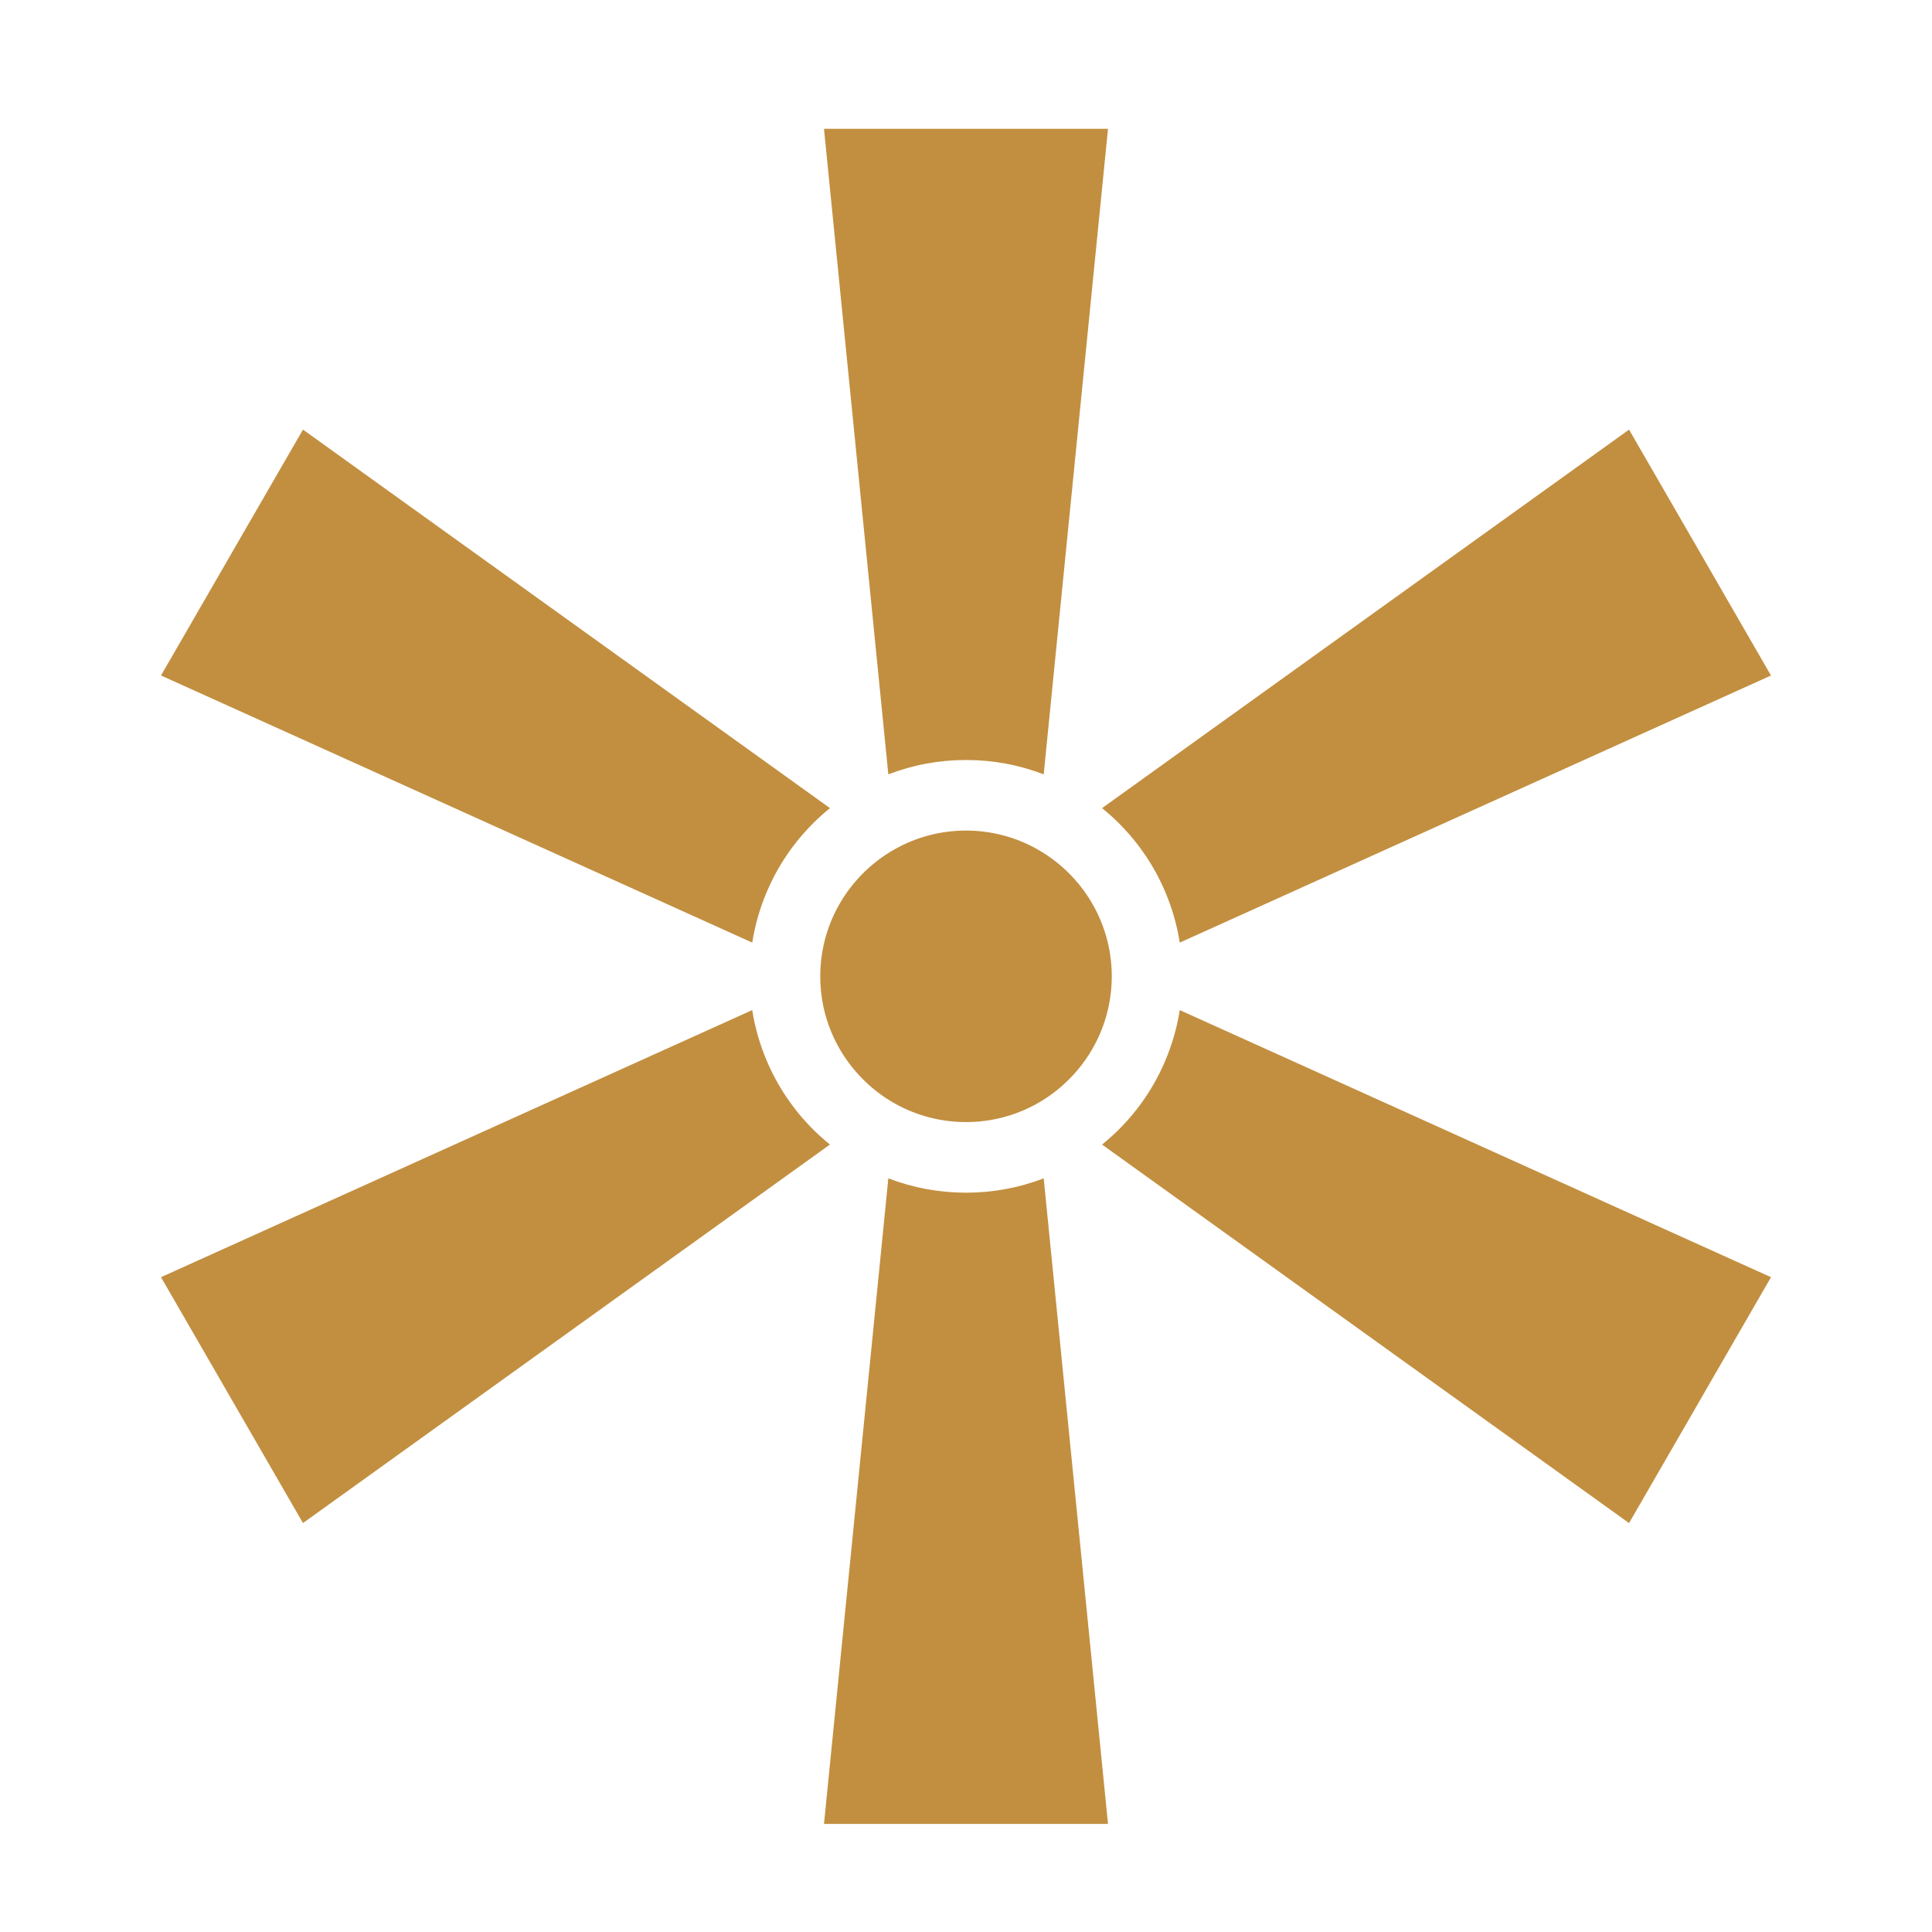
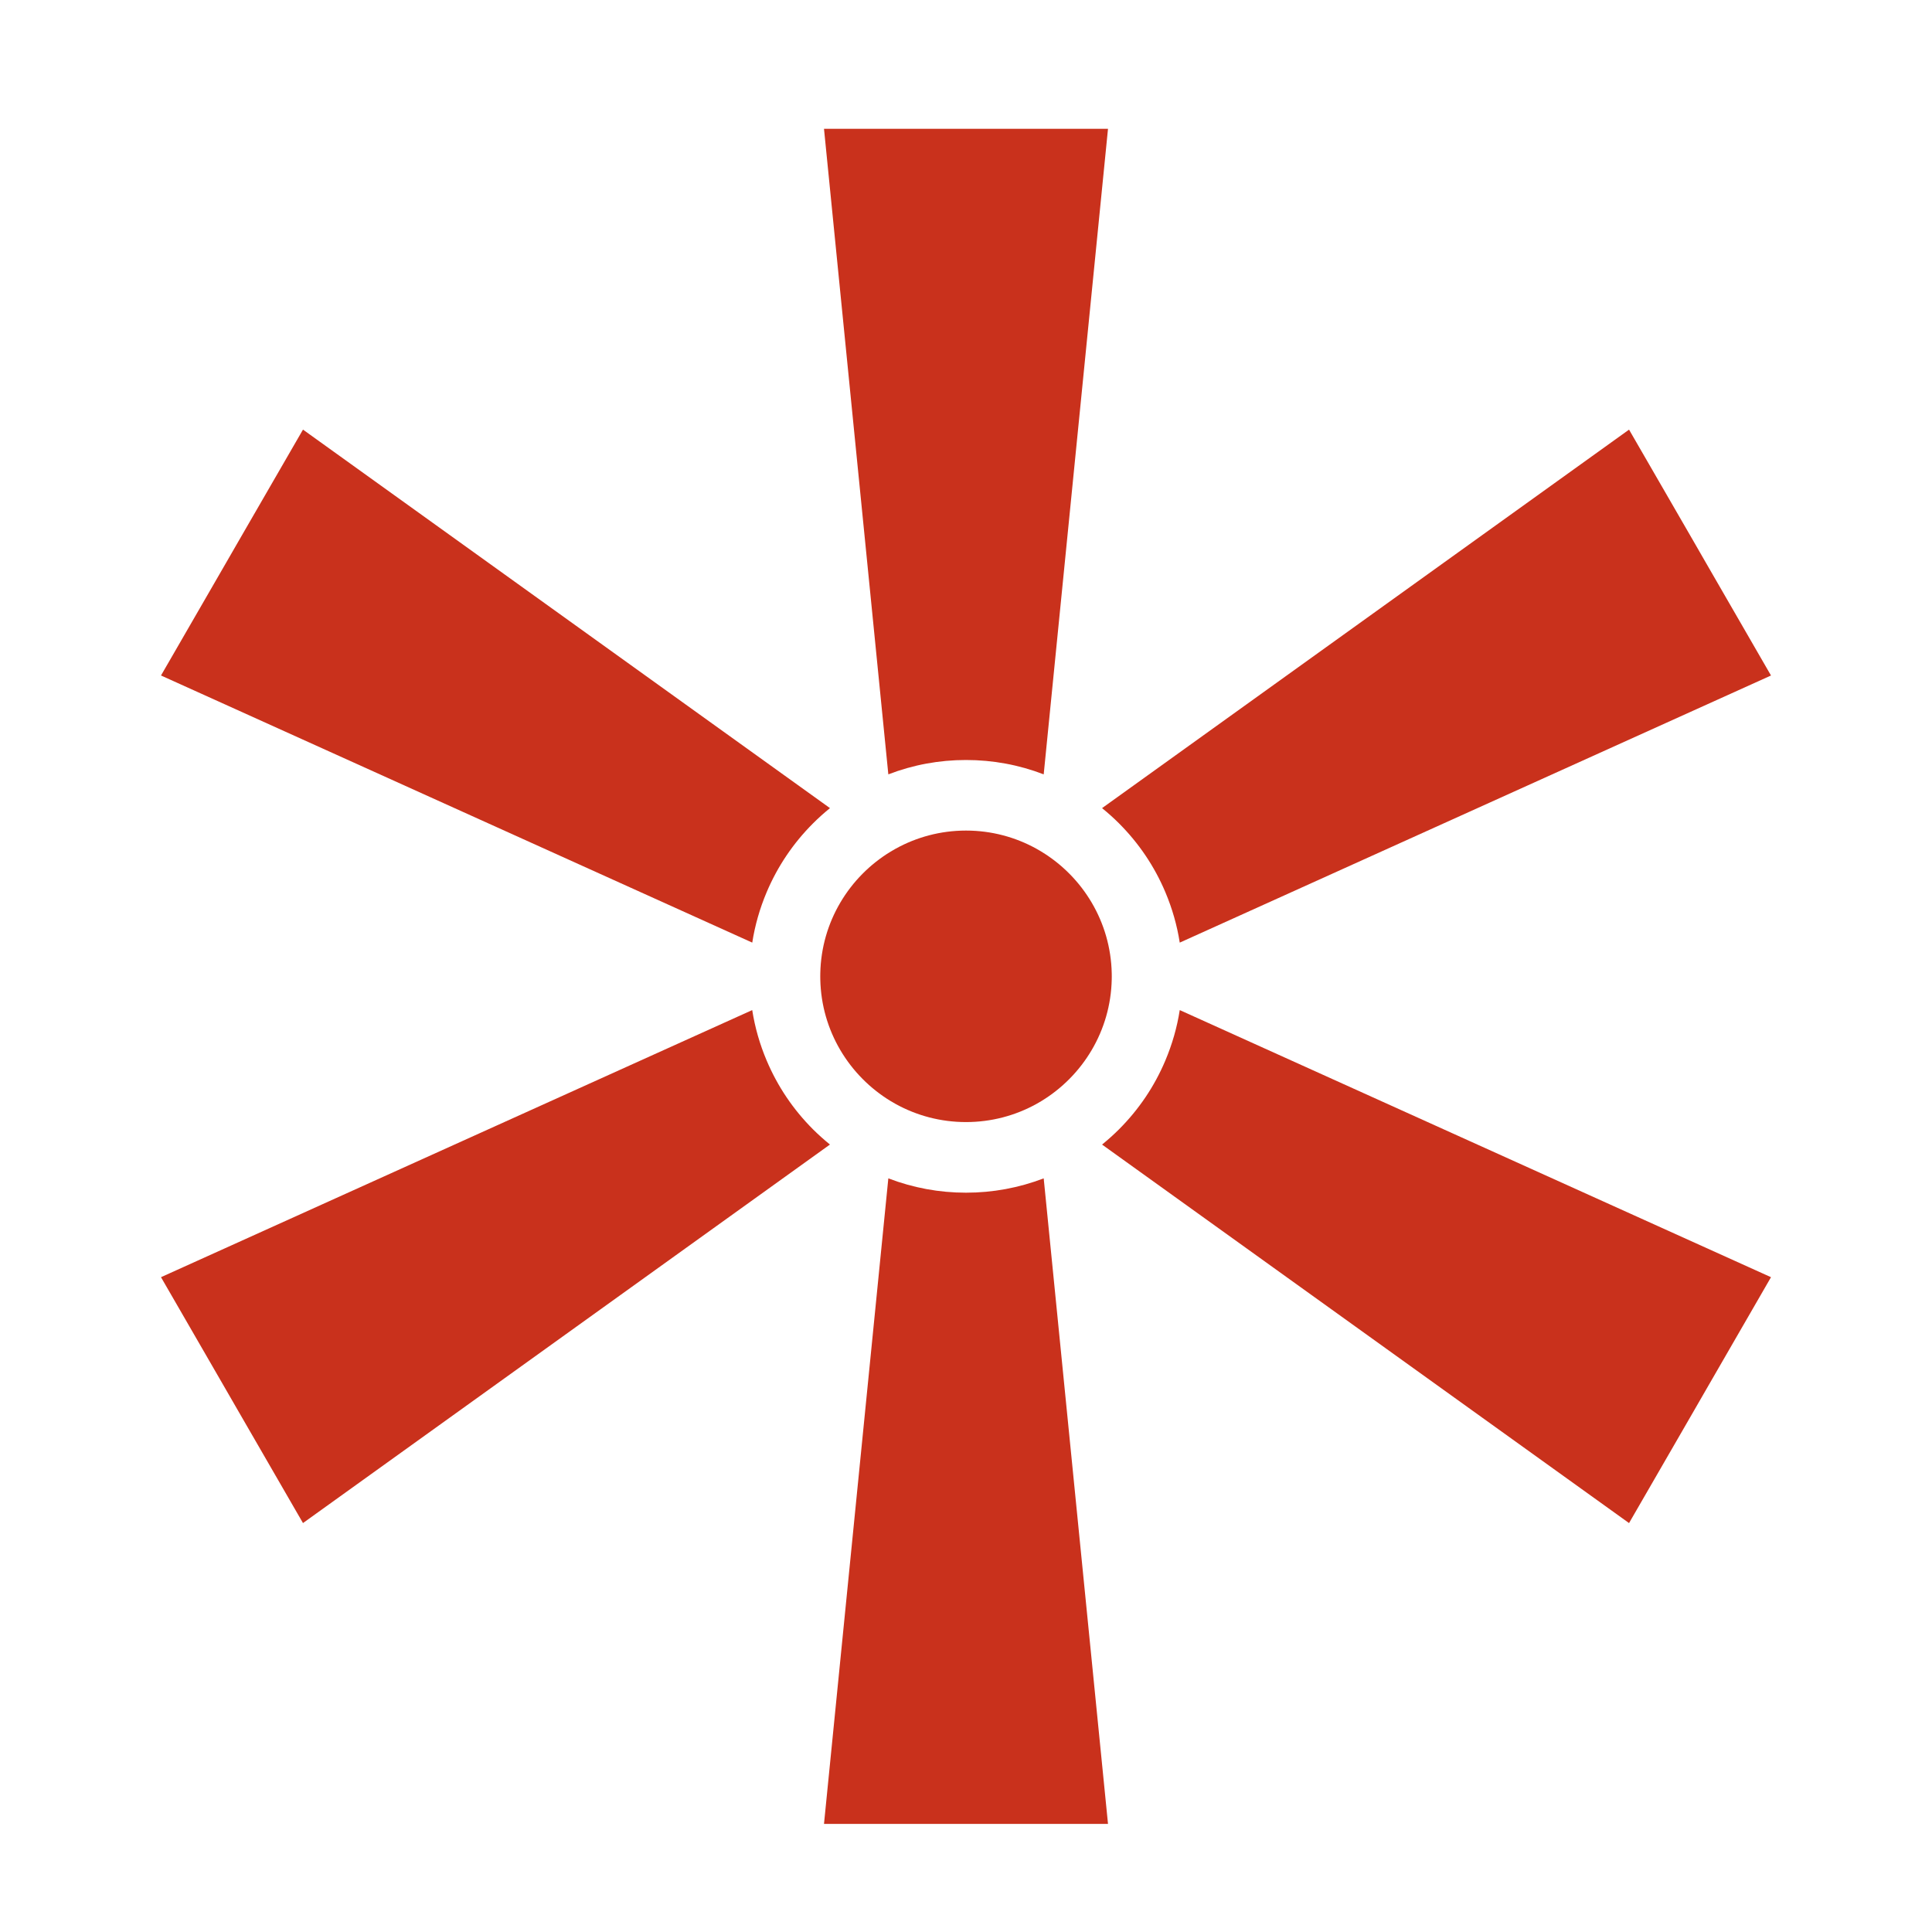
<svg xmlns="http://www.w3.org/2000/svg" width="120" height="120" viewBox="0 0 120 120" fill="none">
-   <path d="M60 47.205C61.666 47.205 63.285 47.504 64.826 48.097L68.82 8H60.737H59.263H51.18L55.176 48.097C56.715 47.504 58.334 47.205 60 47.205Z" fill="#C28F40" />
-   <path d="M47.62 55.411C48.298 53.81 49.265 52.375 50.5 51.14C50.835 50.804 51.187 50.489 51.551 50.194L18.819 26.684L14.776 33.682L14.041 34.958L10 41.956L46.724 58.547C46.891 57.472 47.193 56.422 47.62 55.411Z" fill="#C28F40" />
-   <path d="M50.498 70.146C49.264 68.911 48.298 67.476 47.619 65.873C47.191 64.862 46.89 63.813 46.722 62.738L10 79.328L14.041 86.326L14.776 87.601L18.819 94.6L51.549 71.09C51.186 70.794 50.834 70.481 50.498 70.146Z" fill="#C28F40" />
-   <path d="M60 74.08C58.334 74.08 56.715 73.779 55.176 73.19L51.18 113.286H59.263H60.737H68.82L64.826 73.19C63.285 73.779 61.666 74.08 60 74.08Z" fill="#C28F40" />
-   <path d="M72.381 65.873C71.705 67.475 70.736 68.911 69.502 70.146C69.168 70.481 68.814 70.794 68.452 71.092L101.183 94.601L105.226 87.602L105.96 86.327L110 79.329L73.276 62.738C73.11 63.813 72.807 64.862 72.381 65.873Z" fill="#C28F40" />
-   <path d="M69.502 51.139C70.736 52.375 71.705 53.81 72.381 55.411C72.807 56.422 73.11 57.473 73.276 58.548L110 41.957L105.96 34.959L105.226 33.683L101.183 26.685L68.451 50.194C68.814 50.489 69.168 50.804 69.502 51.139Z" fill="#C28F40" />
-   <path d="M64.684 52.897C64.58 52.834 64.472 52.772 64.367 52.712C63.071 51.997 61.583 51.588 60.001 51.588C58.419 51.588 56.931 51.997 55.635 52.712C55.529 52.77 55.422 52.834 55.317 52.897C52.749 54.456 51.014 57.254 50.95 60.455C50.95 60.519 50.948 60.579 50.948 60.643C50.948 60.703 50.95 60.767 50.95 60.83C51.014 64.029 52.749 66.827 55.317 68.388C55.422 68.45 55.529 68.511 55.635 68.572C56.93 69.287 58.419 69.694 60.001 69.694C61.583 69.694 63.071 69.287 64.367 68.572C64.472 68.511 64.58 68.45 64.684 68.388C67.251 66.827 68.986 64.029 69.052 60.83C69.054 60.767 69.054 60.703 69.054 60.643C69.054 60.579 69.054 60.519 69.052 60.455C68.986 57.255 67.251 54.456 64.684 52.897Z" fill="#C28F40" />
+   <path d="M60 47.205C61.666 47.205 63.285 47.504 64.826 48.097L68.82 8H60.737H59.263H51.18L55.176 48.097C56.715 47.504 58.334 47.205 60 47.205Z" fill="#c9311c" />
+   <path d="M47.62 55.411C48.298 53.81 49.265 52.375 50.5 51.14C50.835 50.804 51.187 50.489 51.551 50.194L18.819 26.684L14.776 33.682L14.041 34.958L10 41.956L46.724 58.547C46.891 57.472 47.193 56.422 47.62 55.411Z" fill="#c9311c" />
+   <path d="M50.498 70.146C49.264 68.911 48.298 67.476 47.619 65.873C47.191 64.862 46.89 63.813 46.722 62.738L10 79.328L14.041 86.326L14.776 87.601L18.819 94.6L51.549 71.09C51.186 70.794 50.834 70.481 50.498 70.146Z" fill="#c9311c" />
+   <path d="M60 74.08C58.334 74.08 56.715 73.779 55.176 73.19L51.18 113.286H59.263H60.737H68.82L64.826 73.19C63.285 73.779 61.666 74.08 60 74.08Z" fill="#c9311c" />
+   <path d="M72.381 65.873C71.705 67.475 70.736 68.911 69.502 70.146C69.168 70.481 68.814 70.794 68.452 71.092L101.183 94.601L105.226 87.602L105.96 86.327L110 79.329L73.276 62.738C73.11 63.813 72.807 64.862 72.381 65.873Z" fill="#c9311c" />
+   <path d="M69.502 51.139C70.736 52.375 71.705 53.81 72.381 55.411C72.807 56.422 73.11 57.473 73.276 58.548L110 41.957L105.96 34.959L105.226 33.683L101.183 26.685L68.451 50.194C68.814 50.489 69.168 50.804 69.502 51.139Z" fill="#c9311c" />
+   <path d="M64.684 52.897C64.58 52.834 64.472 52.772 64.367 52.712C63.071 51.997 61.583 51.588 60.001 51.588C58.419 51.588 56.931 51.997 55.635 52.712C55.529 52.77 55.422 52.834 55.317 52.897C52.749 54.456 51.014 57.254 50.95 60.455C50.95 60.519 50.948 60.579 50.948 60.643C50.948 60.703 50.95 60.767 50.95 60.83C51.014 64.029 52.749 66.827 55.317 68.388C55.422 68.45 55.529 68.511 55.635 68.572C56.93 69.287 58.419 69.694 60.001 69.694C61.583 69.694 63.071 69.287 64.367 68.572C64.472 68.511 64.58 68.45 64.684 68.388C67.251 66.827 68.986 64.029 69.052 60.83C69.054 60.767 69.054 60.703 69.054 60.643C69.054 60.579 69.054 60.519 69.052 60.455C68.986 57.255 67.251 54.456 64.684 52.897Z" fill="#c9311c" />
</svg>
